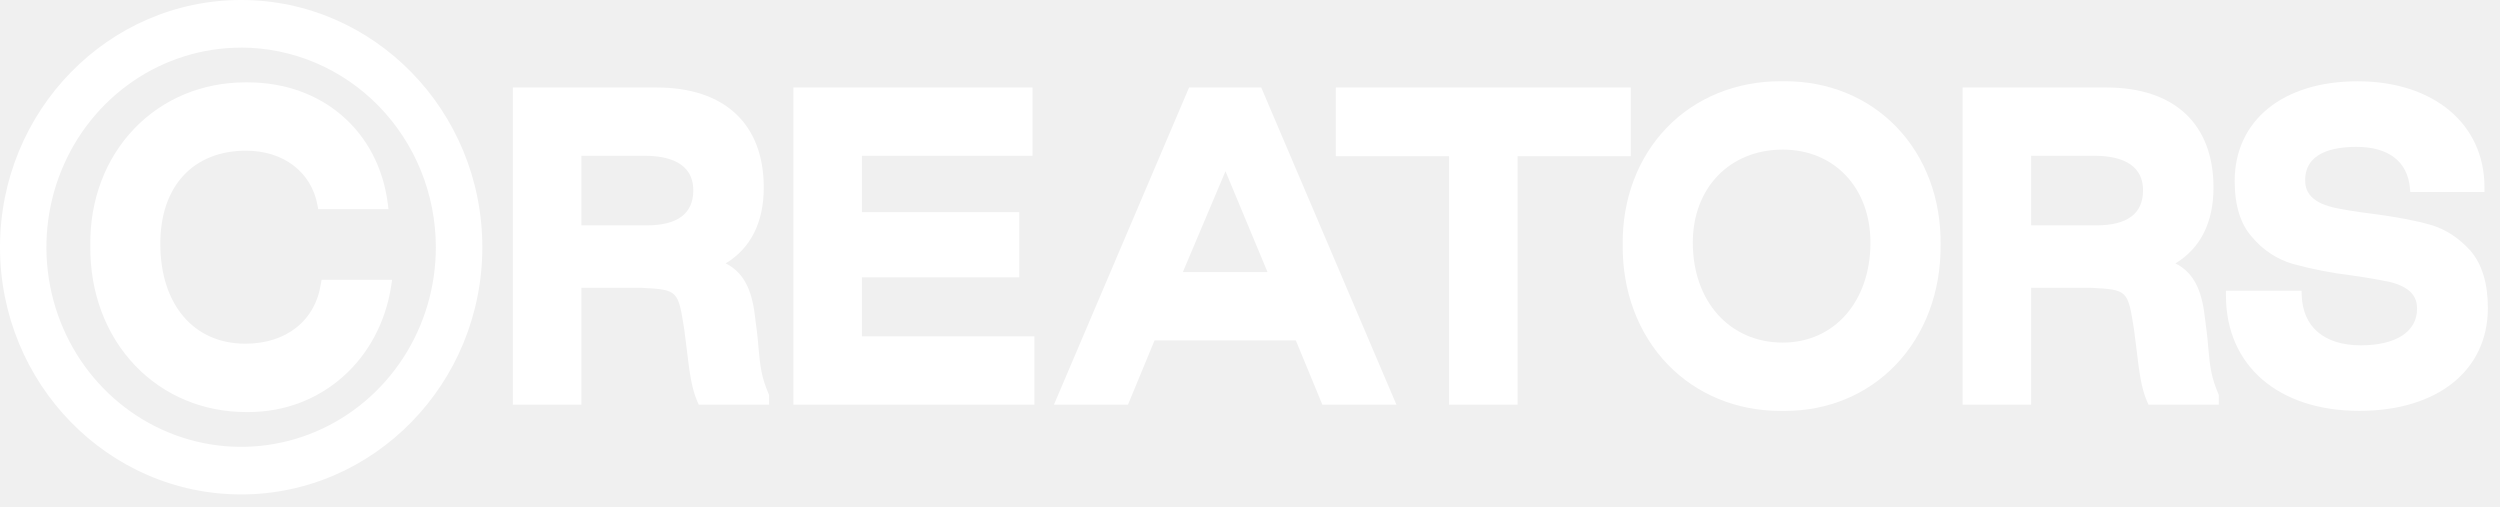
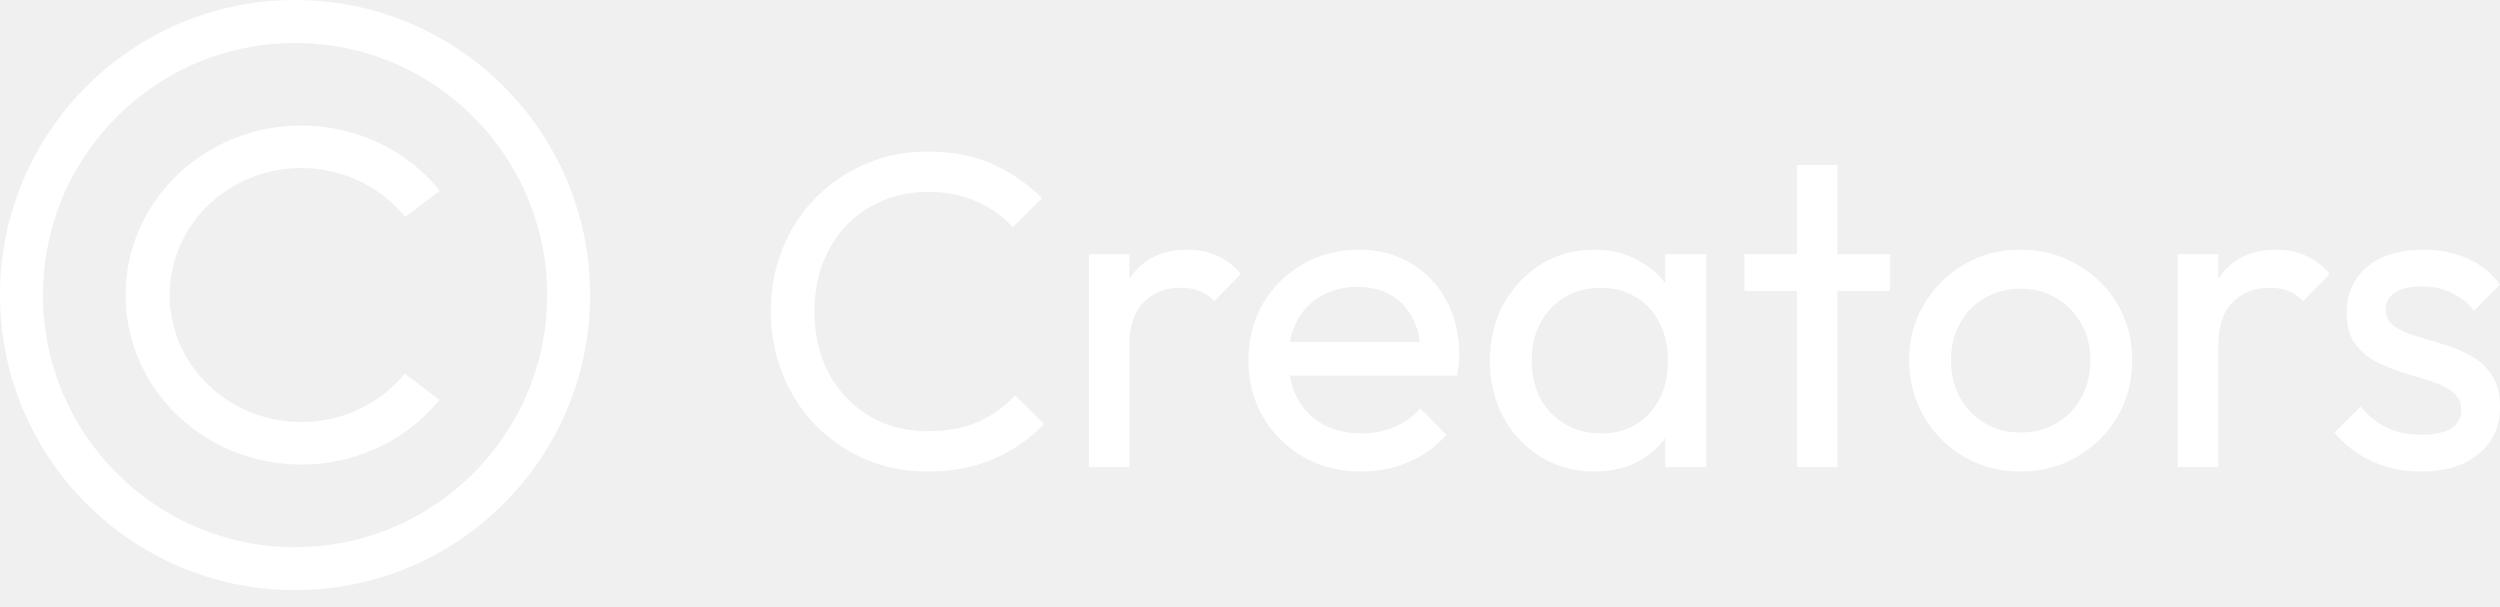
- <svg xmlns="http://www.w3.org/2000/svg" width="148" height="30" viewBox="0 0 148 30" fill="none">
-   <g clip-path="url(#clip0_137_2776)">
-     <g clip-path="url(#clip1_137_2776)">
-       <path d="M18.997 16.803C18.658 18.988 16.945 20.347 14.523 20.347C11.465 20.347 9.49 18.023 9.49 14.427C9.49 11.028 11.435 8.921 14.568 8.921C16.782 8.921 18.442 10.189 18.795 12.15L18.838 12.38H22.999L22.959 12.062C22.415 7.764 19.08 4.876 14.661 4.876H14.526C11.985 4.876 9.654 5.844 7.961 7.601C6.238 9.391 5.307 11.857 5.347 14.539C5.313 17.306 6.263 19.836 8.021 21.664C9.717 23.425 12.044 24.394 14.576 24.394H14.707C19.02 24.394 22.498 21.31 23.164 16.895L23.213 16.566H19.036L18.997 16.803Z" fill="white" />
-       <path d="M44.898 20.521C44.874 20.112 44.752 19.112 44.648 18.373C44.425 16.936 43.908 16.071 42.961 15.592C44.438 14.702 45.215 13.165 45.215 11.108C45.215 7.341 42.901 5.179 38.867 5.179H30.36V23.956H34.419V17.039H37.977C40.136 17.149 40.143 17.191 40.506 19.492L40.641 20.551C40.815 22.011 40.932 22.976 41.293 23.791L41.366 23.956H45.528V23.386L45.507 23.332C45.088 22.34 45.007 21.771 44.898 20.521ZM34.418 9.223H38.168C39.48 9.223 41.043 9.578 41.043 11.271C41.043 12.644 40.114 13.341 38.281 13.341H34.419L34.418 9.223Z" fill="white" />
-       <path d="M51.027 16.417H60.339V12.557H51.027V9.223H61.126V5.179H46.97V23.956H61.238V19.912H51.027V16.417Z" fill="white" />
-       <path d="M70.393 5.179L62.393 23.956H66.777L68.35 20.152H76.713L78.283 23.956H82.668L74.665 5.179H70.393ZM70.024 16.108L72.549 10.138L75.037 16.108H70.024Z" fill="white" />
-       <path d="M96.543 5.179H79.081V9.247H85.783V23.956H89.841V9.247H96.543V5.179Z" fill="white" />
-       <path d="M105.672 4.809H105.404C102.772 4.809 100.377 5.788 98.666 7.566C96.955 9.345 96.035 11.797 96.064 14.471C96.031 17.236 96.977 19.757 98.726 21.573C100.437 23.348 102.808 24.326 105.405 24.326H105.67C108.204 24.326 110.527 23.364 112.21 21.616C113.965 19.794 114.911 17.258 114.883 14.478C114.916 11.774 113.99 9.304 112.276 7.524C110.589 5.77 108.245 4.809 105.678 4.809H105.672ZM105.539 20.281C102.403 20.281 100.214 17.846 100.214 14.361C100.214 11.121 102.403 8.857 105.539 8.857C108.595 8.857 110.73 11.121 110.73 14.361C110.73 17.847 108.591 20.281 105.539 20.281Z" fill="white" />
-       <path d="M130.724 20.521C130.7 20.119 130.58 19.138 130.473 18.373C130.25 16.936 129.733 16.071 128.786 15.592C130.264 14.702 131.039 13.165 131.039 11.108C131.039 7.341 128.726 5.179 124.691 5.179H116.186V23.956H120.243V17.039H123.801C125.96 17.149 125.968 17.191 126.331 19.492L126.466 20.551C126.64 22.011 126.757 22.976 127.117 23.791L127.191 23.956H131.353V23.386L131.332 23.332C130.913 22.339 130.833 21.77 130.724 20.521ZM120.243 9.223H123.995C125.306 9.223 126.868 9.578 126.868 11.271C126.868 12.644 125.94 13.341 124.108 13.341H120.243V9.223Z" fill="white" />
-       <path d="M146.269 14.859C145.552 14.072 144.772 13.564 143.872 13.306C143.016 13.059 141.883 12.845 140.389 12.648C139.379 12.528 138.609 12.383 138.143 12.284C136.646 11.931 136.466 11.188 136.466 10.668C136.466 9.033 138.115 8.695 139.498 8.695C141.395 8.695 142.519 9.554 142.665 11.114L142.689 11.368H147.081V11.087C147.081 7.333 144.061 4.812 139.565 4.812C135.148 4.812 132.293 7.13 132.293 10.718C132.293 12.169 132.644 13.289 133.328 14.04C133.96 14.799 134.796 15.349 135.732 15.623C136.867 15.933 138.022 16.16 139.188 16.301C140.274 16.452 141.025 16.596 141.457 16.686C142.92 17.038 143.09 17.765 143.09 18.28C143.09 19.634 141.846 20.443 139.765 20.443C137.601 20.443 136.324 19.365 136.262 17.483L136.252 17.213H131.776V17.494C131.776 21.642 134.878 24.323 139.675 24.323C144.296 24.323 147.282 21.932 147.282 18.231C147.282 16.784 146.941 15.652 146.263 14.857" fill="white" />
-       <path d="M14.275 29.27C6.404 29.27 0 22.703 0 14.633C0 6.563 6.404 0 14.275 0C22.146 0 28.554 6.564 28.554 14.633C28.554 22.702 22.147 29.27 14.275 29.27ZM14.275 2.82C11.995 2.82 9.766 3.513 7.87 4.811C5.974 6.11 4.497 7.956 3.625 10.115C2.752 12.274 2.524 14.651 2.969 16.943C3.414 19.235 4.512 21.341 6.125 22.993C7.737 24.646 9.792 25.771 12.028 26.226C14.264 26.682 16.582 26.448 18.689 25.553C20.795 24.658 22.595 23.143 23.861 21.199C25.128 19.255 25.803 16.97 25.802 14.633C25.799 11.5 24.583 8.497 22.422 6.282C20.261 4.066 17.331 2.821 14.275 2.817" fill="white" />
-     </g>
-   </g>
-   <defs>
-     <clipPath id="clip0_137_2776">
-       <rect width="147.289" height="30" fill="white" />
-     </clipPath>
-     <clipPath id="clip1_137_2776">
-       <rect width="147.289" height="30" fill="white" />
-     </clipPath>
-   </defs>
+ <svg xmlns="http://www.w3.org/2000/svg" width="136" height="33" viewBox="0 0 136 33" fill="none">
+   <path d="M50.469 8.243C51.806 8.243 52.98 8.471 53.991 8.926C55.002 9.381 55.899 9.999 56.682 10.779L55.092 12.364C54.554 11.762 53.893 11.291 53.111 10.95C52.344 10.608 51.464 10.438 50.469 10.438C49.572 10.438 48.749 10.6 47.999 10.925C47.249 11.234 46.597 11.681 46.042 12.266C45.488 12.851 45.056 13.542 44.746 14.339C44.452 15.135 44.306 16.005 44.306 16.947C44.306 17.89 44.452 18.76 44.746 19.556C45.056 20.353 45.488 21.043 46.042 21.628C46.597 22.214 47.249 22.669 47.999 22.994C48.749 23.303 49.572 23.457 50.469 23.457C51.529 23.457 52.45 23.286 53.233 22.945C54.016 22.587 54.676 22.108 55.214 21.507L56.804 23.067C56.021 23.88 55.1 24.514 54.04 24.969C52.997 25.424 51.814 25.651 50.494 25.651C49.271 25.651 48.138 25.432 47.094 24.993C46.05 24.538 45.137 23.912 44.355 23.116C43.588 22.319 42.993 21.393 42.569 20.336C42.145 19.28 41.933 18.15 41.933 16.947C41.933 15.728 42.145 14.591 42.569 13.534C42.993 12.478 43.588 11.559 44.355 10.779C45.137 9.983 46.042 9.365 47.069 8.926C48.113 8.471 49.246 8.243 50.469 8.243ZM73.905 13.583C74.982 13.583 75.927 13.827 76.743 14.314C77.574 14.802 78.218 15.476 78.675 16.338C79.148 17.199 79.384 18.175 79.384 19.264C79.384 19.426 79.376 19.605 79.36 19.8C79.343 19.979 79.311 20.19 79.262 20.434H70.164C70.241 20.885 70.379 21.299 70.579 21.677C70.905 22.279 71.37 22.75 71.973 23.091C72.576 23.416 73.269 23.579 74.052 23.579C74.704 23.579 75.299 23.465 75.838 23.238C76.392 23.01 76.865 22.669 77.256 22.214L78.675 23.652C78.121 24.302 77.436 24.798 76.62 25.139C75.821 25.481 74.965 25.651 74.052 25.651C72.894 25.651 71.851 25.391 70.921 24.871C69.992 24.335 69.258 23.611 68.72 22.701C68.182 21.791 67.913 20.759 67.913 19.605C67.913 18.467 68.174 17.443 68.696 16.533C69.234 15.623 69.951 14.908 70.848 14.387C71.761 13.851 72.78 13.583 73.905 13.583ZM86.726 13.583C87.606 13.583 88.389 13.77 89.074 14.144C89.684 14.455 90.19 14.877 90.59 15.411V13.827H92.816V25.408H90.59V23.832C90.203 24.363 89.706 24.791 89.098 25.115C88.413 25.473 87.623 25.651 86.726 25.651C85.666 25.651 84.704 25.391 83.84 24.871C82.975 24.335 82.291 23.611 81.785 22.701C81.296 21.791 81.051 20.767 81.051 19.629C81.051 18.491 81.296 17.468 81.785 16.557C82.291 15.647 82.967 14.924 83.815 14.387C84.679 13.851 85.65 13.583 86.726 13.583ZM109.926 13.583C111.051 13.583 112.071 13.851 112.984 14.387C113.913 14.908 114.647 15.623 115.185 16.533C115.723 17.443 115.992 18.459 115.992 19.581C115.992 20.718 115.723 21.75 115.185 22.677C114.647 23.587 113.913 24.311 112.984 24.847C112.071 25.383 111.051 25.651 109.926 25.651C108.785 25.651 107.758 25.383 106.845 24.847C105.931 24.311 105.206 23.587 104.668 22.677C104.13 21.75 103.861 20.718 103.861 19.581C103.861 18.459 104.13 17.451 104.668 16.557C105.206 15.647 105.931 14.924 106.845 14.387C107.758 13.851 108.785 13.583 109.926 13.583ZM131.818 13.583C132.731 13.583 133.538 13.745 134.239 14.07C134.956 14.379 135.543 14.851 136 15.485L134.581 16.899C134.255 16.476 133.848 16.151 133.358 15.923C132.886 15.696 132.348 15.582 131.744 15.582C131.108 15.582 130.619 15.696 130.277 15.923C129.951 16.135 129.788 16.435 129.788 16.826C129.788 17.216 129.934 17.516 130.228 17.728C130.521 17.939 130.904 18.118 131.377 18.264C131.866 18.41 132.372 18.565 132.894 18.727C133.415 18.873 133.913 19.077 134.386 19.337C134.859 19.597 135.242 19.946 135.535 20.385C135.845 20.824 136 21.401 136 22.116C136 23.205 135.609 24.067 134.826 24.701C134.06 25.334 133.024 25.651 131.72 25.651C131.068 25.651 130.448 25.57 129.861 25.408C129.29 25.229 128.76 24.985 128.271 24.676C127.782 24.351 127.358 23.969 126.999 23.53L128.418 22.116C128.842 22.636 129.331 23.026 129.885 23.286C130.44 23.53 131.059 23.652 131.744 23.652C132.429 23.652 132.959 23.538 133.334 23.311C133.709 23.067 133.897 22.734 133.897 22.311C133.897 21.889 133.742 21.564 133.432 21.336C133.138 21.092 132.755 20.897 132.282 20.751C131.809 20.588 131.304 20.434 130.766 20.288C130.244 20.125 129.747 19.922 129.274 19.678C128.801 19.434 128.41 19.101 128.1 18.678C127.806 18.256 127.66 17.695 127.66 16.996C127.66 16.297 127.831 15.696 128.173 15.192C128.516 14.672 128.988 14.274 129.592 13.997C130.211 13.721 130.953 13.583 131.818 13.583ZM64.594 13.583C65.18 13.583 65.71 13.689 66.183 13.9C66.656 14.095 67.096 14.428 67.504 14.899L66.061 16.387C65.817 16.127 65.547 15.94 65.254 15.826C64.96 15.712 64.618 15.655 64.227 15.655C63.411 15.655 62.743 15.915 62.221 16.435C61.699 16.956 61.438 17.744 61.438 18.8V25.408H59.237V13.827H61.438V15.173C61.5 15.079 61.565 14.988 61.634 14.899C62.319 14.022 63.305 13.583 64.594 13.583ZM99.959 13.827H102.821V15.826H99.959V25.408H97.758V15.826H94.896V13.827H97.758V8.975H99.959V13.827ZM123.83 13.583C124.417 13.583 124.947 13.688 125.419 13.9C125.892 14.095 126.332 14.428 126.74 14.899L125.297 16.387C125.053 16.127 124.783 15.94 124.49 15.826C124.196 15.712 123.854 15.655 123.463 15.655C122.647 15.655 121.979 15.915 121.457 16.435C120.935 16.956 120.674 17.744 120.674 18.8V25.408H118.473V13.827H120.674V15.173C120.736 15.079 120.801 14.988 120.87 14.899C121.555 14.022 122.541 13.583 123.83 13.583ZM87.068 15.655C86.334 15.655 85.682 15.826 85.112 16.167C84.557 16.509 84.117 16.98 83.791 17.581C83.481 18.166 83.326 18.841 83.326 19.605C83.326 20.385 83.481 21.076 83.791 21.677C84.117 22.262 84.565 22.726 85.136 23.067C85.707 23.408 86.359 23.579 87.093 23.579C88.185 23.579 89.066 23.213 89.734 22.482C90.403 21.734 90.737 20.783 90.737 19.629C90.737 18.833 90.582 18.142 90.272 17.557C89.979 16.956 89.555 16.492 89 16.167C88.446 15.826 87.802 15.655 87.068 15.655ZM109.926 15.704C109.193 15.704 108.54 15.875 107.97 16.216C107.399 16.541 106.951 16.996 106.624 17.581C106.298 18.166 106.135 18.833 106.135 19.581C106.135 20.345 106.298 21.027 106.624 21.628C106.951 22.214 107.399 22.677 107.97 23.018C108.54 23.36 109.193 23.53 109.926 23.53C110.66 23.53 111.312 23.36 111.883 23.018C112.454 22.677 112.902 22.214 113.228 21.628C113.554 21.027 113.718 20.345 113.718 19.581C113.718 18.833 113.546 18.166 113.204 17.581C112.878 16.996 112.429 16.541 111.859 16.216C111.304 15.875 110.66 15.704 109.926 15.704ZM73.856 15.606C73.106 15.606 72.446 15.769 71.875 16.094C71.305 16.419 70.864 16.874 70.555 17.459C70.372 17.805 70.243 18.187 70.168 18.605H77.239C77.178 18.126 77.054 17.703 76.865 17.337C76.588 16.785 76.196 16.362 75.691 16.07C75.185 15.761 74.574 15.606 73.856 15.606Z" fill="white" />
+   <path d="M16.051 0C24.915 0 32.102 7.186 32.102 16.051C32.102 24.916 24.916 32.102 16.051 32.102C7.186 32.101 0 24.915 0 16.051C0 7.186 7.186 0 16.051 0ZM16.051 2.337C8.477 2.337 2.337 8.477 2.337 16.051C2.337 23.625 8.477 29.765 16.051 29.766C23.625 29.766 29.766 23.625 29.766 16.051C29.765 8.477 23.625 2.337 16.051 2.337ZM13.291 7.328C15.173 6.706 17.21 6.665 19.117 7.212C21.024 7.759 22.707 8.866 23.931 10.378L22.04 11.801C21.123 10.668 19.862 9.839 18.434 9.43C17.005 9.02 15.479 9.05 14.069 9.517C12.659 9.983 11.435 10.862 10.567 12.03C9.7 13.199 9.232 14.599 9.229 16.036C9.225 17.473 9.687 18.876 10.55 20.048C11.412 21.22 12.632 22.104 14.04 22.576C15.448 23.048 16.974 23.084 18.404 22.681C19.835 22.277 21.099 21.453 22.021 20.324L23.906 21.755C22.676 23.262 20.988 24.362 19.078 24.9C17.169 25.439 15.132 25.391 13.253 24.761C11.374 24.131 9.745 22.951 8.594 21.387C7.442 19.822 6.826 17.95 6.83 16.031C6.834 14.113 7.459 12.243 8.617 10.684C9.775 9.124 11.409 7.95 13.291 7.328Z" fill="white" />
</svg>
